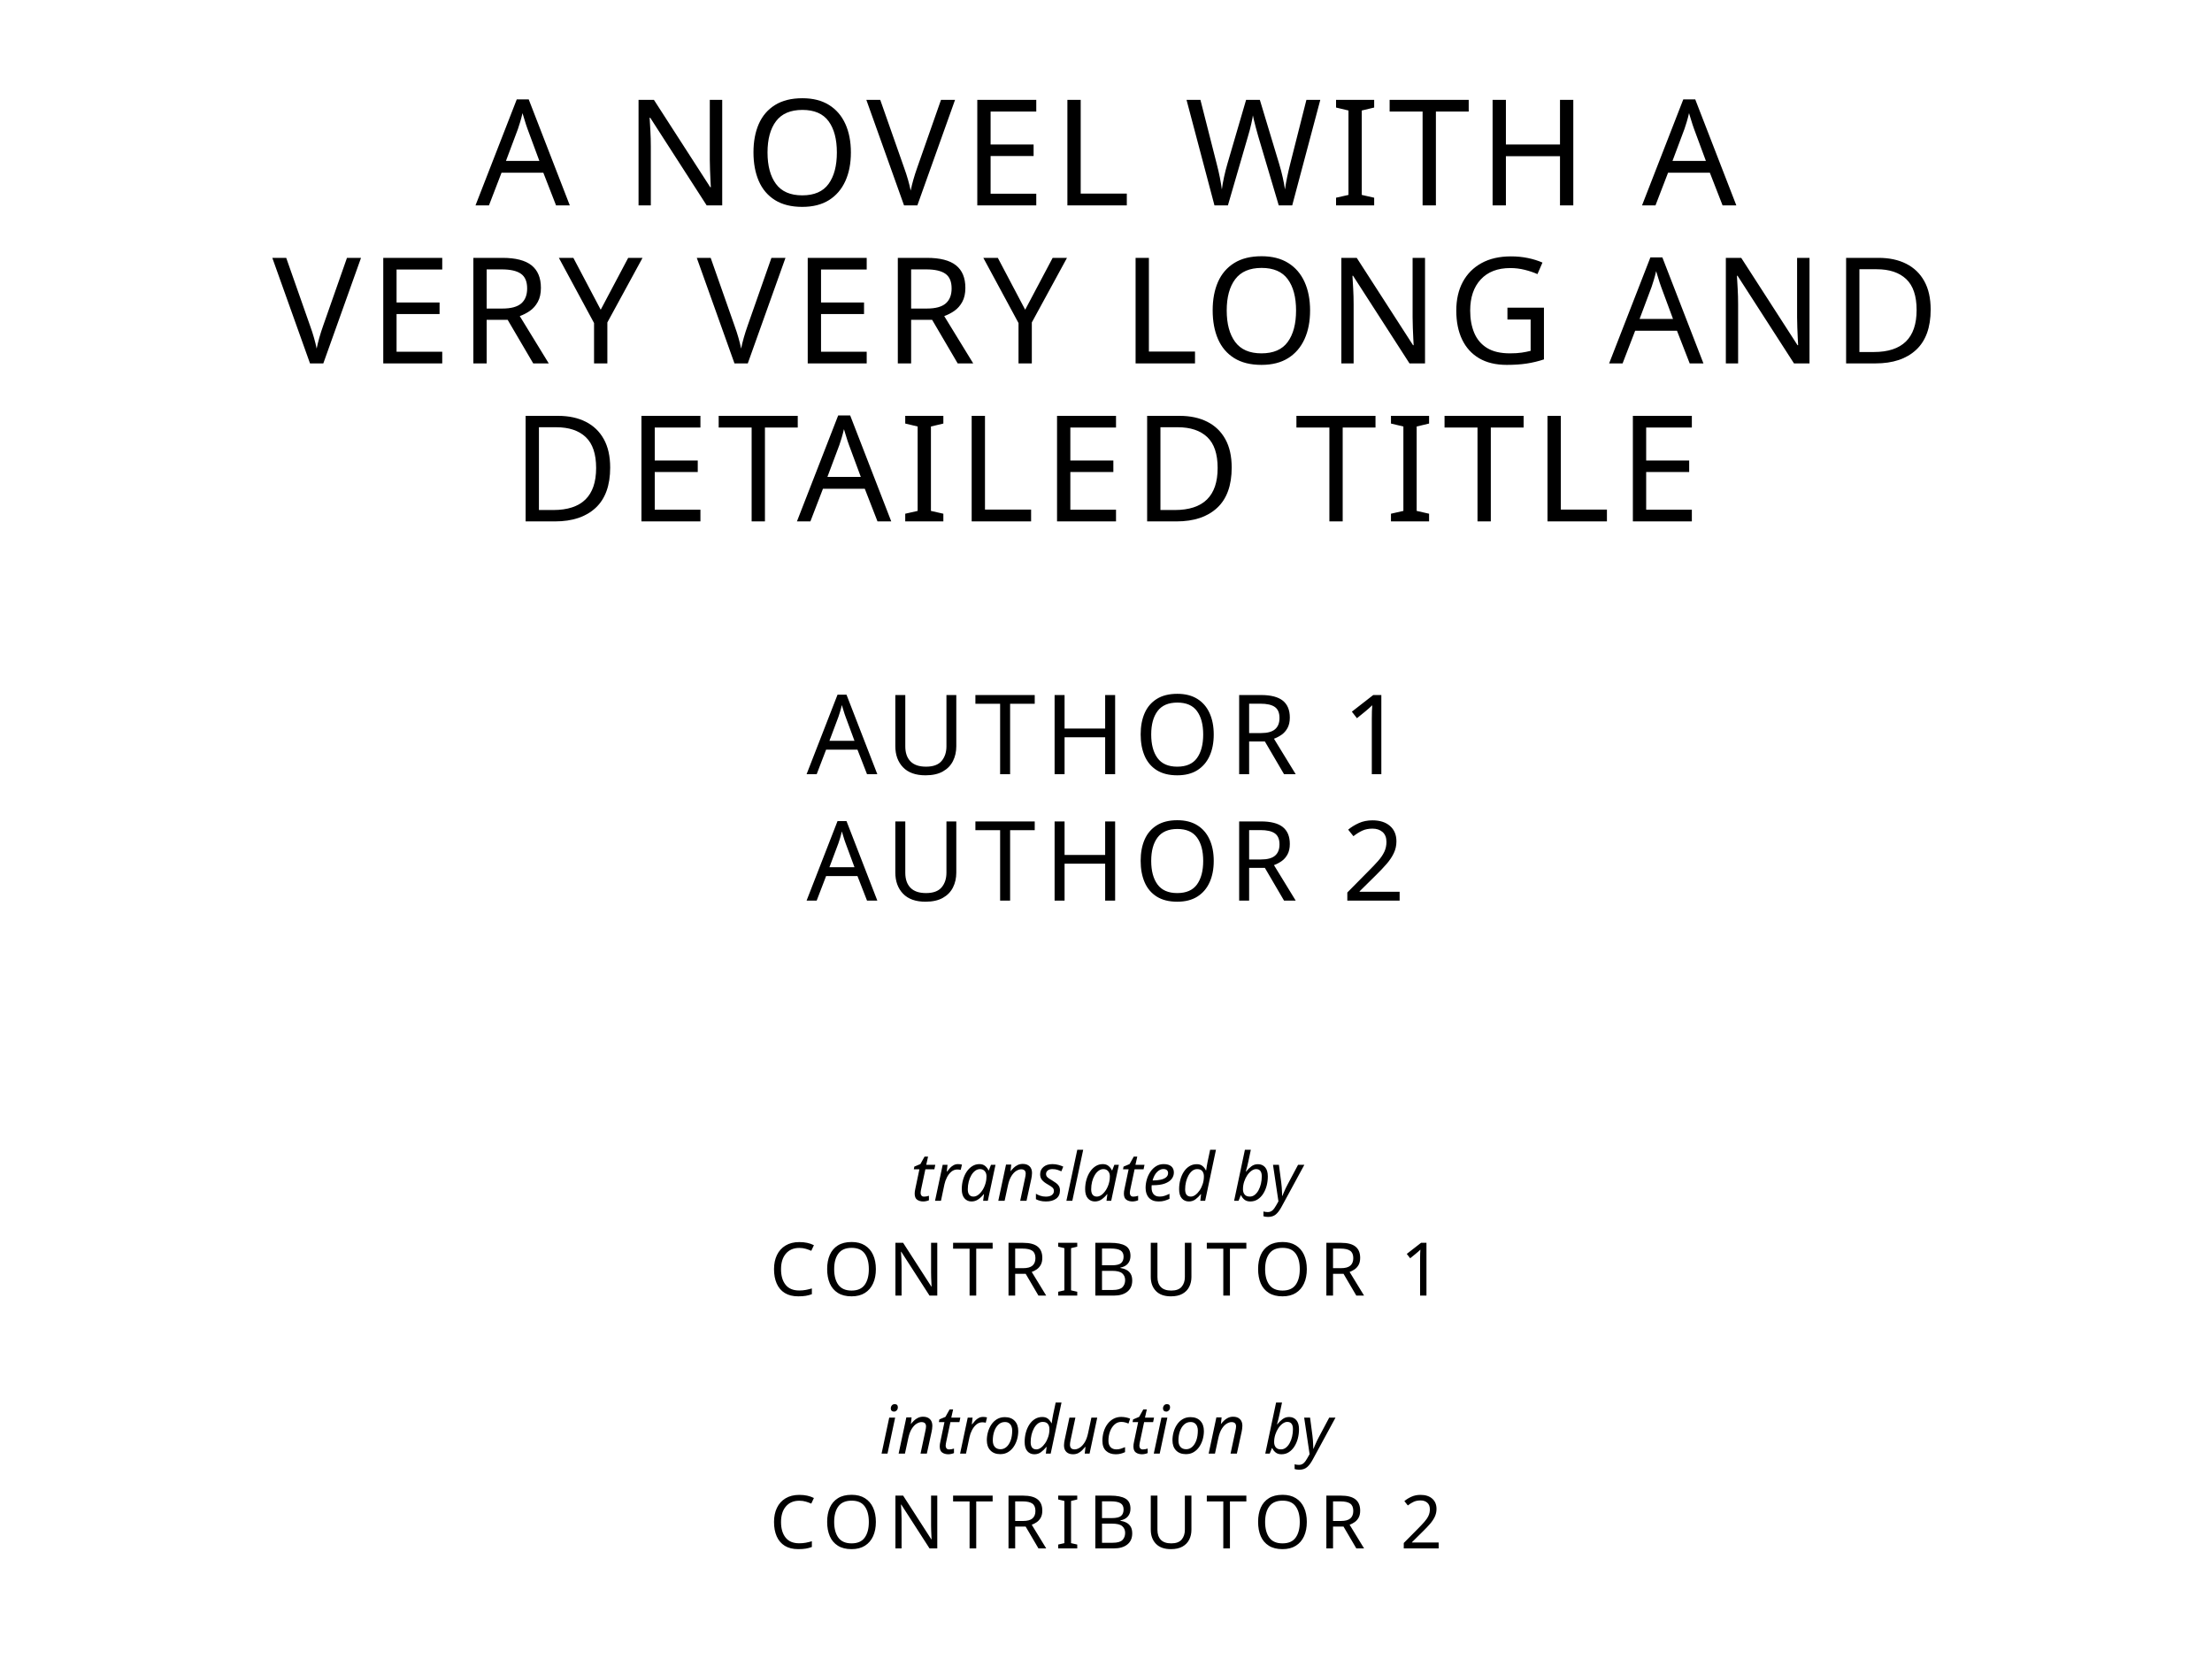
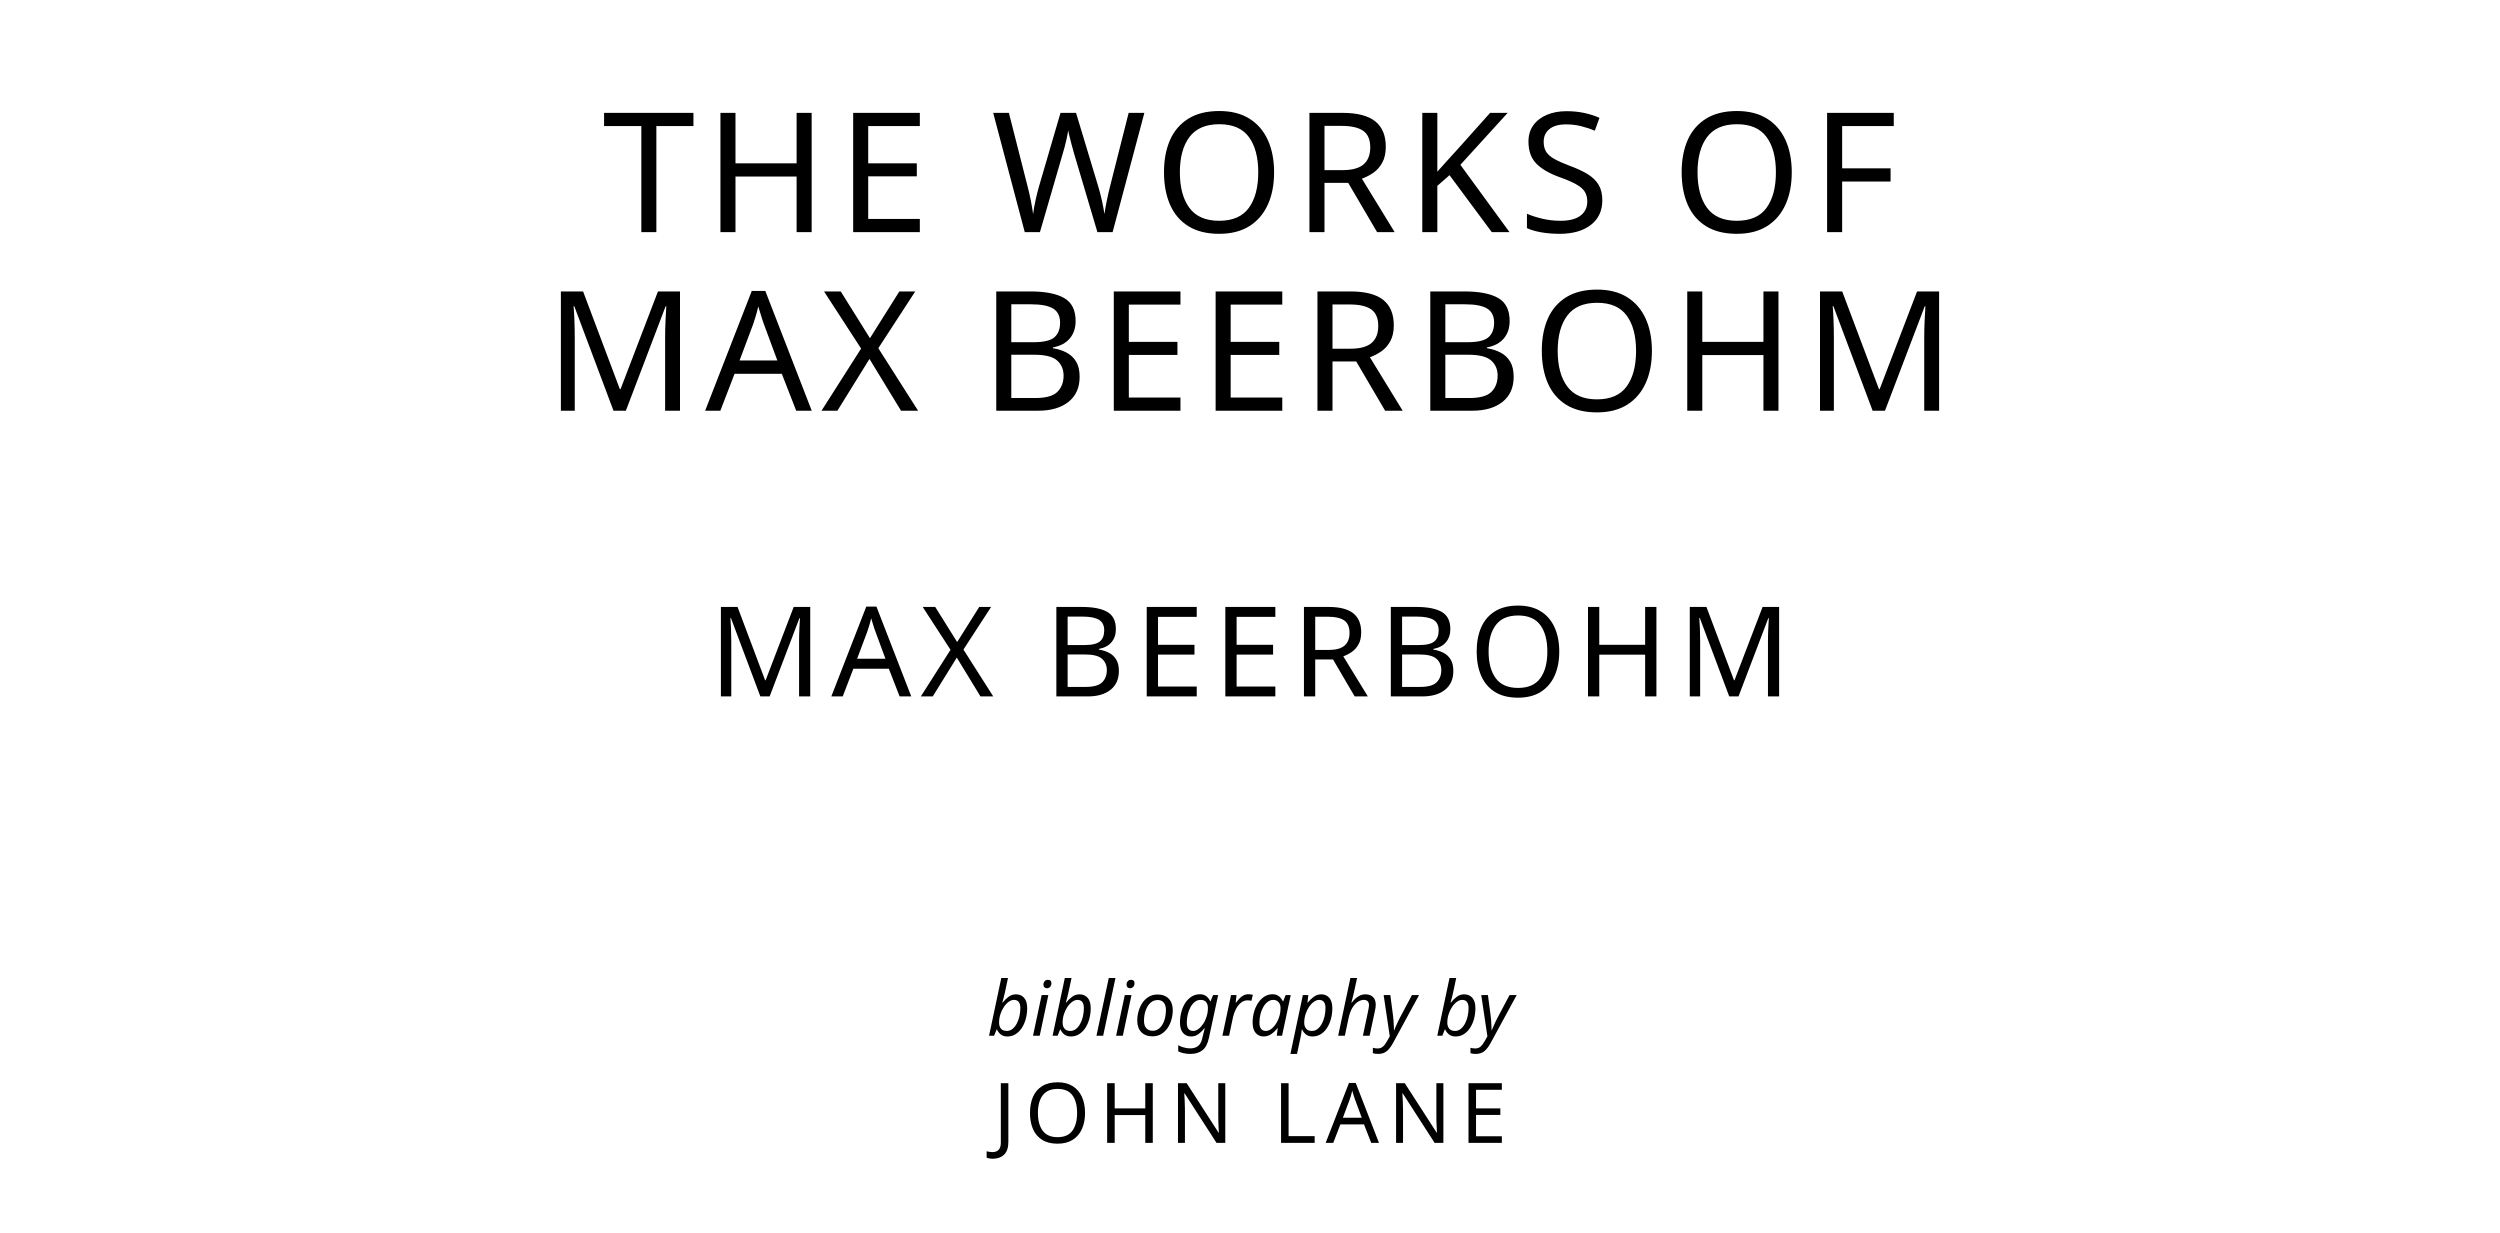
- <svg xmlns="http://www.w3.org/2000/svg" version="1.1" viewBox="0 0 1400 1050">
-   <text style="font-family:League Spartan;font-size:93.567px;letter-spacing:5px" text-anchor="middle" x="700" y="130">A NOVEL WITH A</text>
-   <text style="font-family:League Spartan;font-size:93.567px;letter-spacing:5px" text-anchor="middle" x="700" y="230">VERY VERY LONG AND</text>
-   <text style="font-family:League Spartan;font-size:93.567px;letter-spacing:5px" text-anchor="middle" x="700" y="330">DETAILED TITLE</text>
-   <text style="font-family:League Spartan;font-size:70.175px;letter-spacing:5px" text-anchor="middle" x="700" y="490">AUTHOR 1</text>
-   <text style="font-family:League Spartan;font-size:70.175px;letter-spacing:5px" text-anchor="middle" x="700" y="570">AUTHOR 2</text>
-   <text style="font-family:OFL Sorts Mill Goudy;font-size:42.508px;font-style:italic" text-anchor="middle" x="700" y="760">translated by</text>
-   <text style="font-family:League Spartan;font-size:46.784px;letter-spacing:5px" text-anchor="middle" x="700" y="820">CONTRIBUTOR 1</text>
-   <text style="font-family:OFL Sorts Mill Goudy;font-size:42.508px;font-style:italic" text-anchor="middle" x="700" y="920">introduction by</text>
-   <text style="font-family:League Spartan;font-size:46.784px;letter-spacing:5px" text-anchor="middle" x="700" y="980">CONTRIBUTOR 2</text>
+ <svg xmlns="http://www.w3.org/2000/svg" version="1.1" viewBox="0 0 1400 690">
+   <text style="font-family:League Spartan;font-size:93.567px;letter-spacing:5px" text-anchor="middle" x="700" y="130">THE WORKS OF</text>
+   <text style="font-family:League Spartan;font-size:93.567px;letter-spacing:5px" text-anchor="middle" x="700" y="230">MAX BEERBOHM</text>
+   <text style="font-family:League Spartan;font-size:70.175px;letter-spacing:5px" text-anchor="middle" x="700" y="390">MAX BEERBOHM</text>
+   <text style="font-family:OFL Sorts Mill Goudy;font-size:42.508px;font-style:italic" text-anchor="middle" x="700" y="580">bibliography by</text>
+   <text style="font-family:League Spartan;font-size:46.784px;letter-spacing:5px" text-anchor="middle" x="700" y="640">JOHN LANE</text>
</svg>
